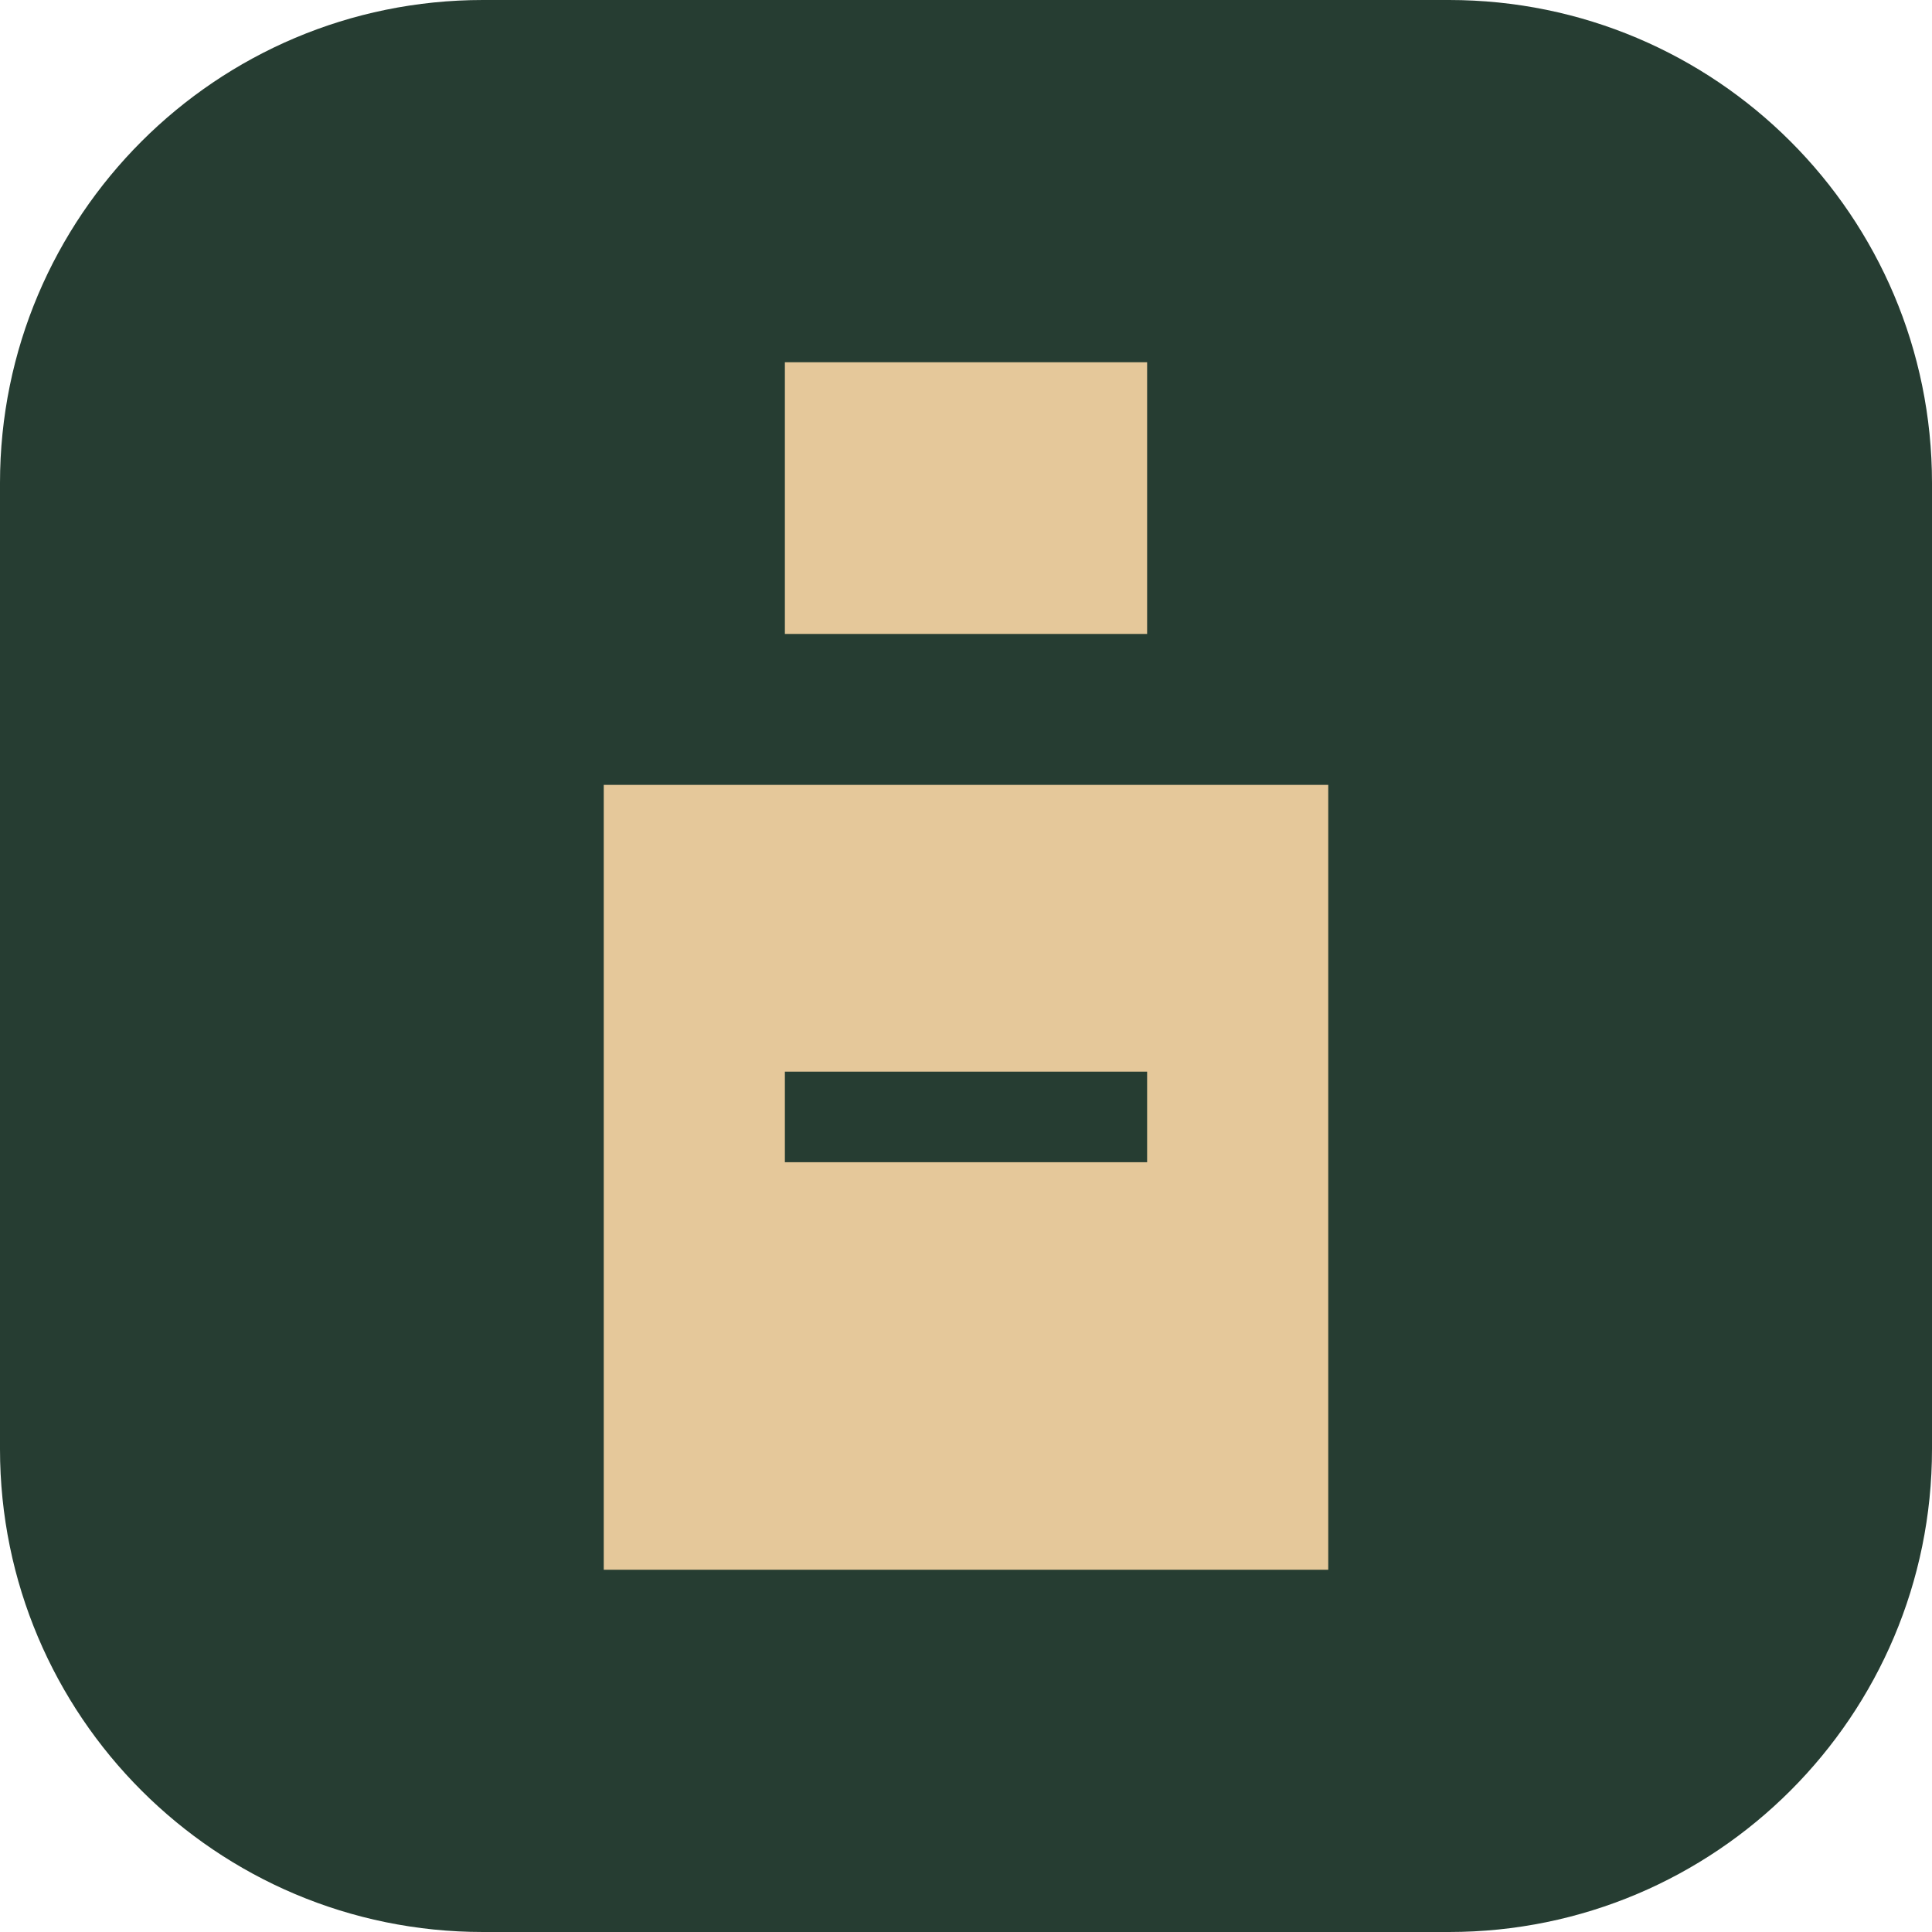
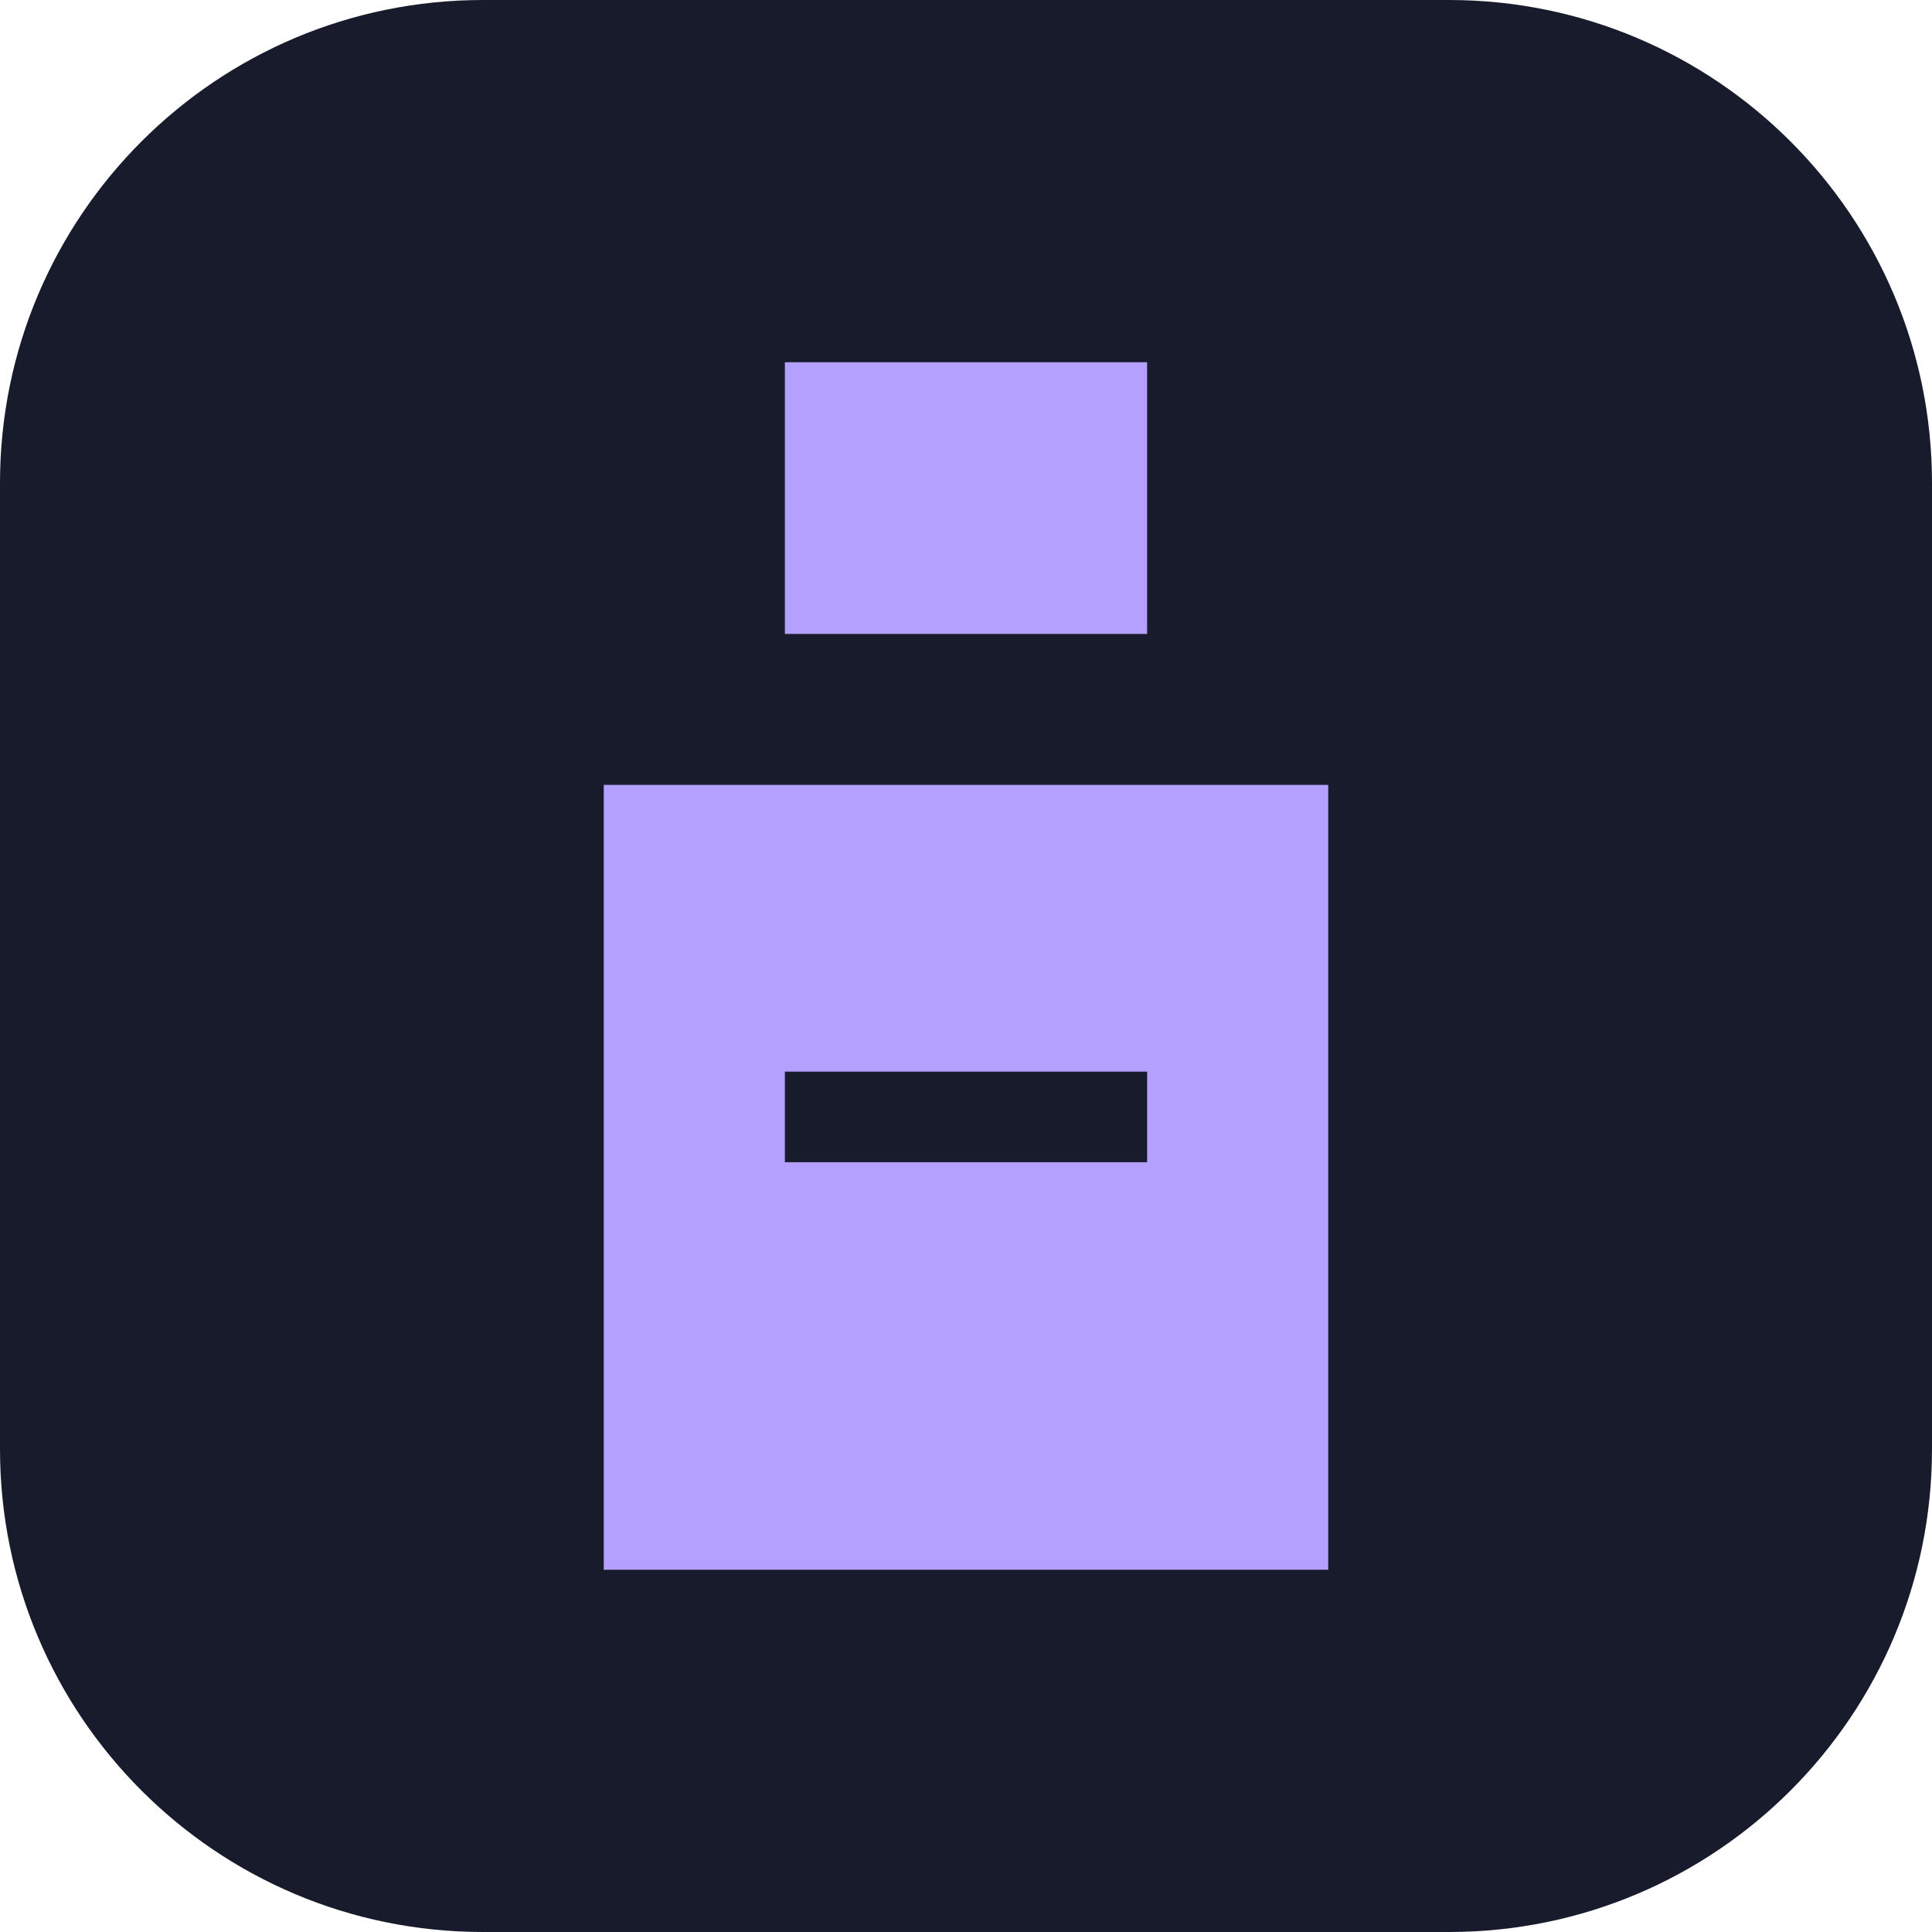
<svg xmlns="http://www.w3.org/2000/svg" viewBox="0 0 64 64">
-   <rect width="64" height="64" rx="16" fill="#263d32" />
-   <path d="M26 12h12v9H26zm-6 14h24v26H20z" fill="#e5c89a" />
-   <path d="M26 37h12" stroke="#263d32" stroke-width="3" />
+   <rect width="64" height="64" rx="16" fill="#181b2c" />
+   <path d="M26 12h12v9H26zm-6 14h24v26H20z" fill="#b4a0ff" />
+   <path d="M26 37h12" stroke="#181b2c" stroke-width="3" />
</svg>
